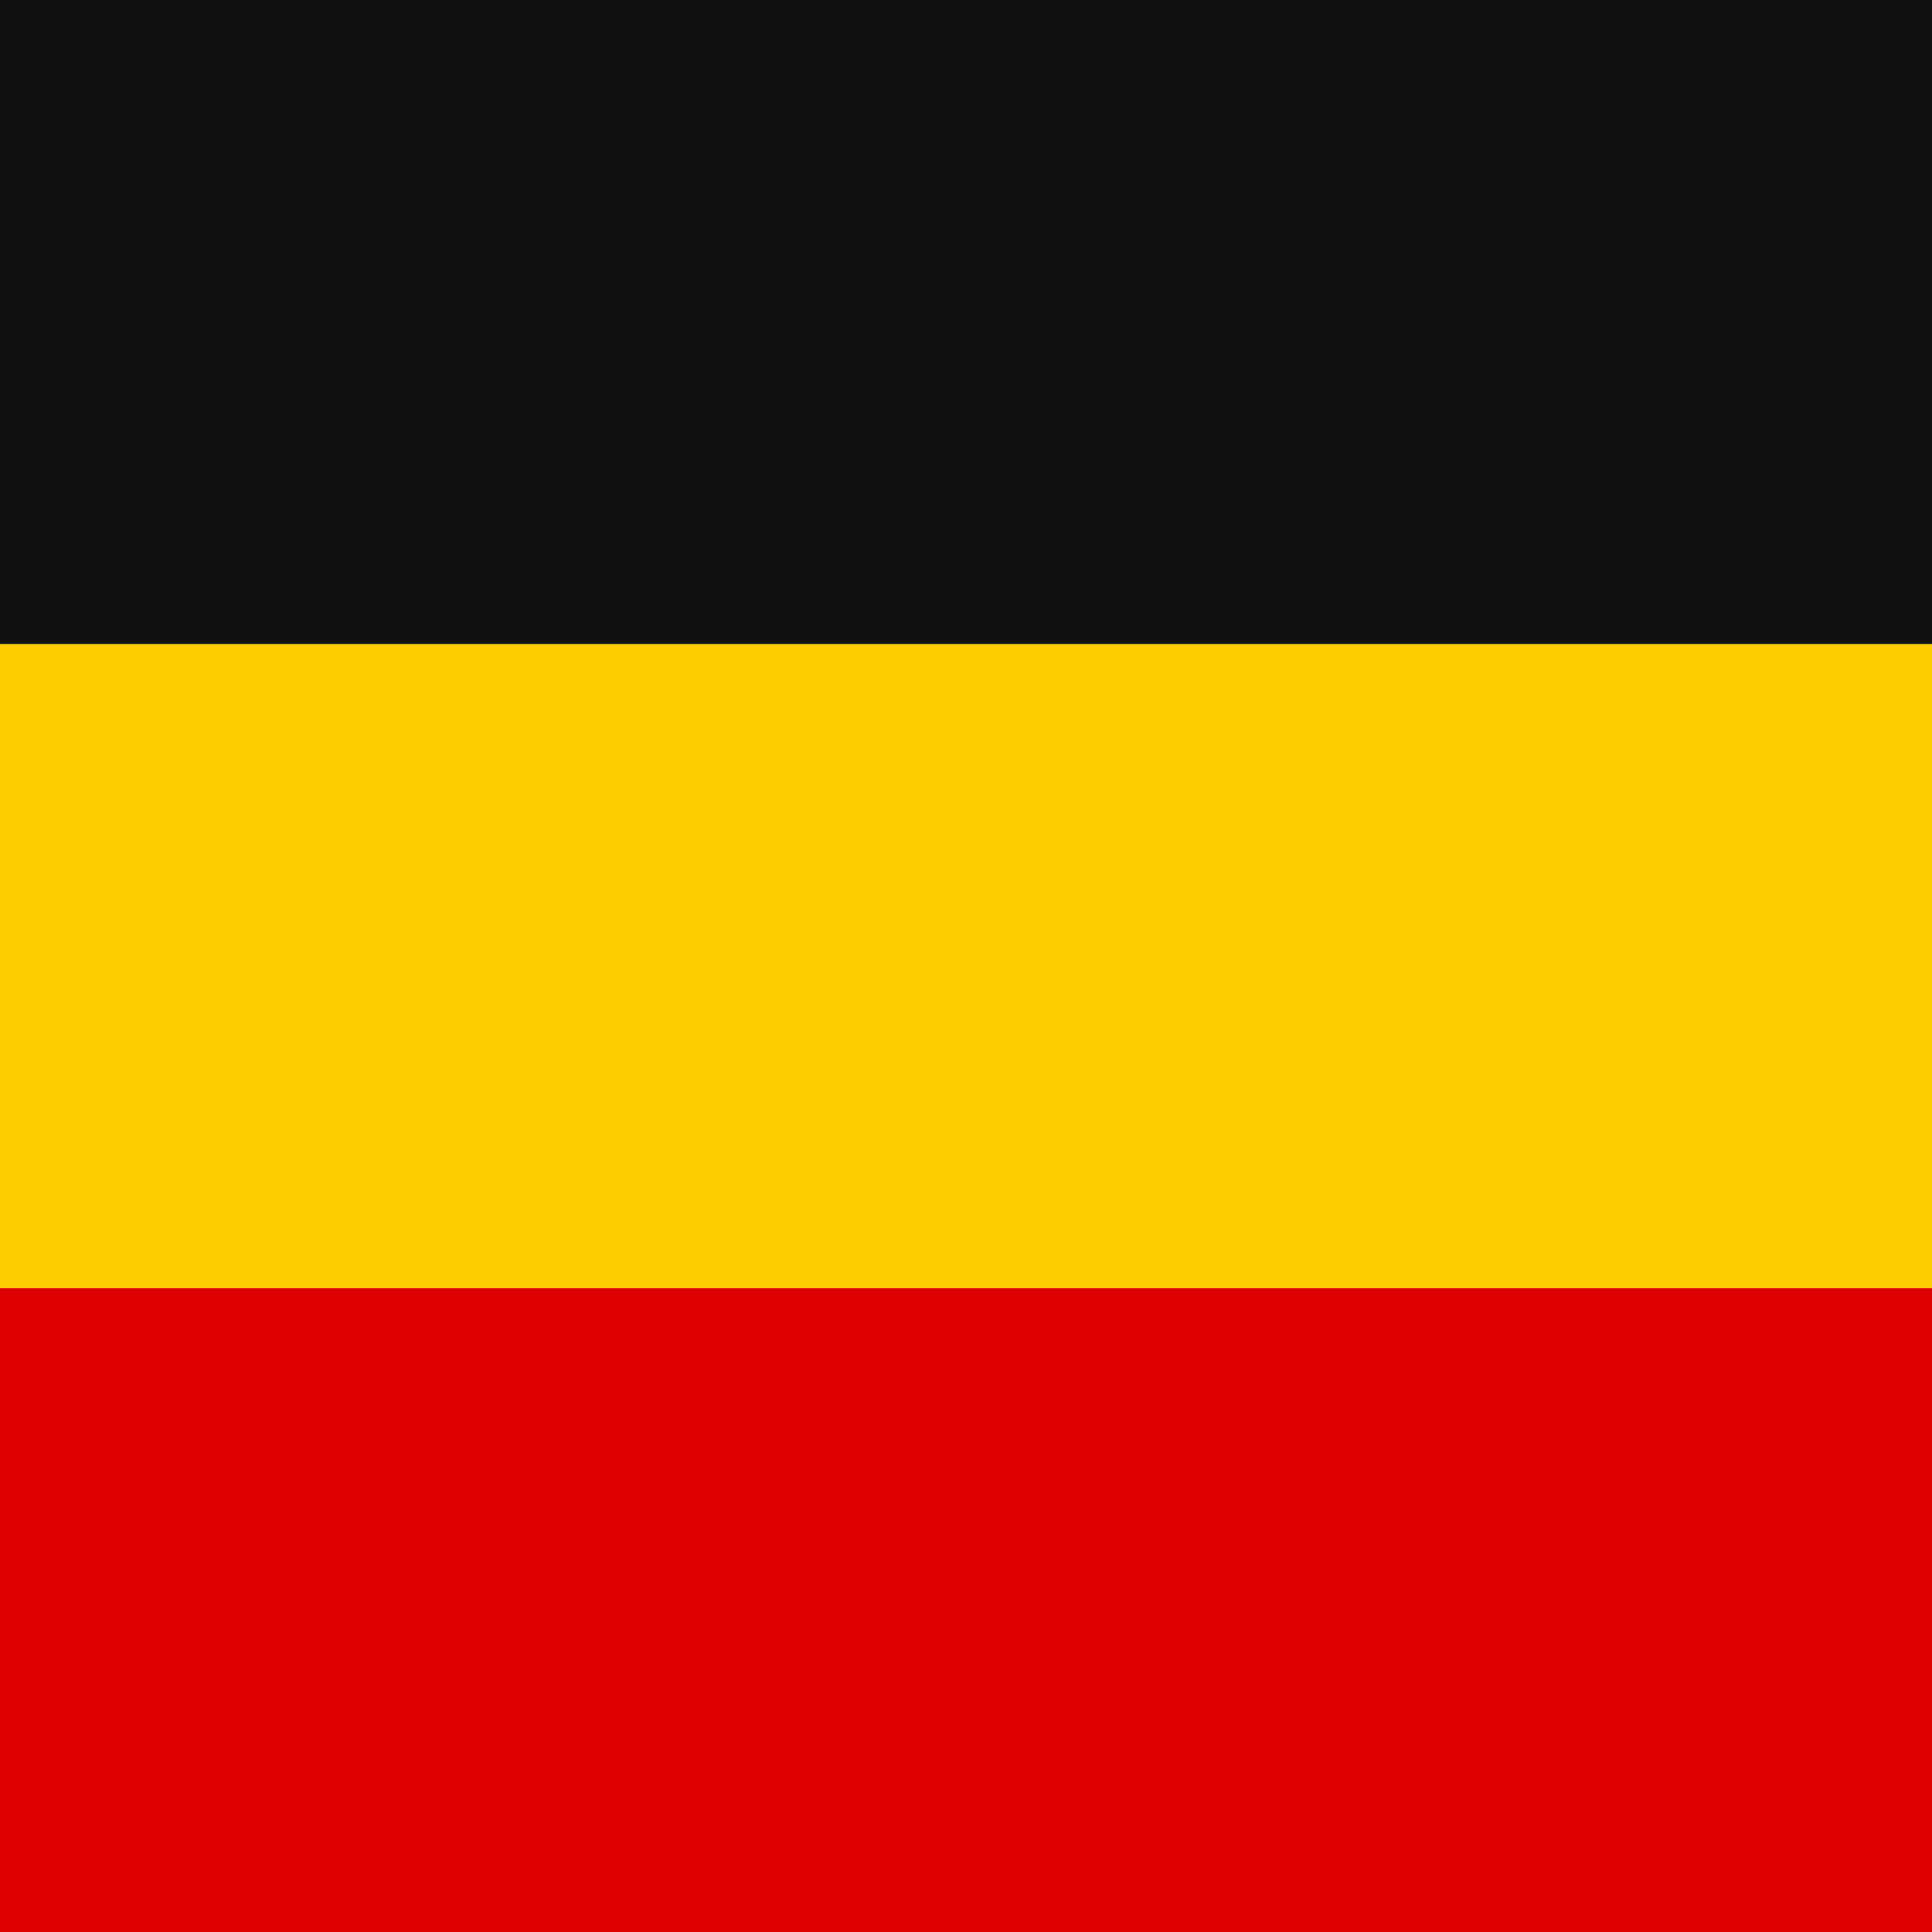
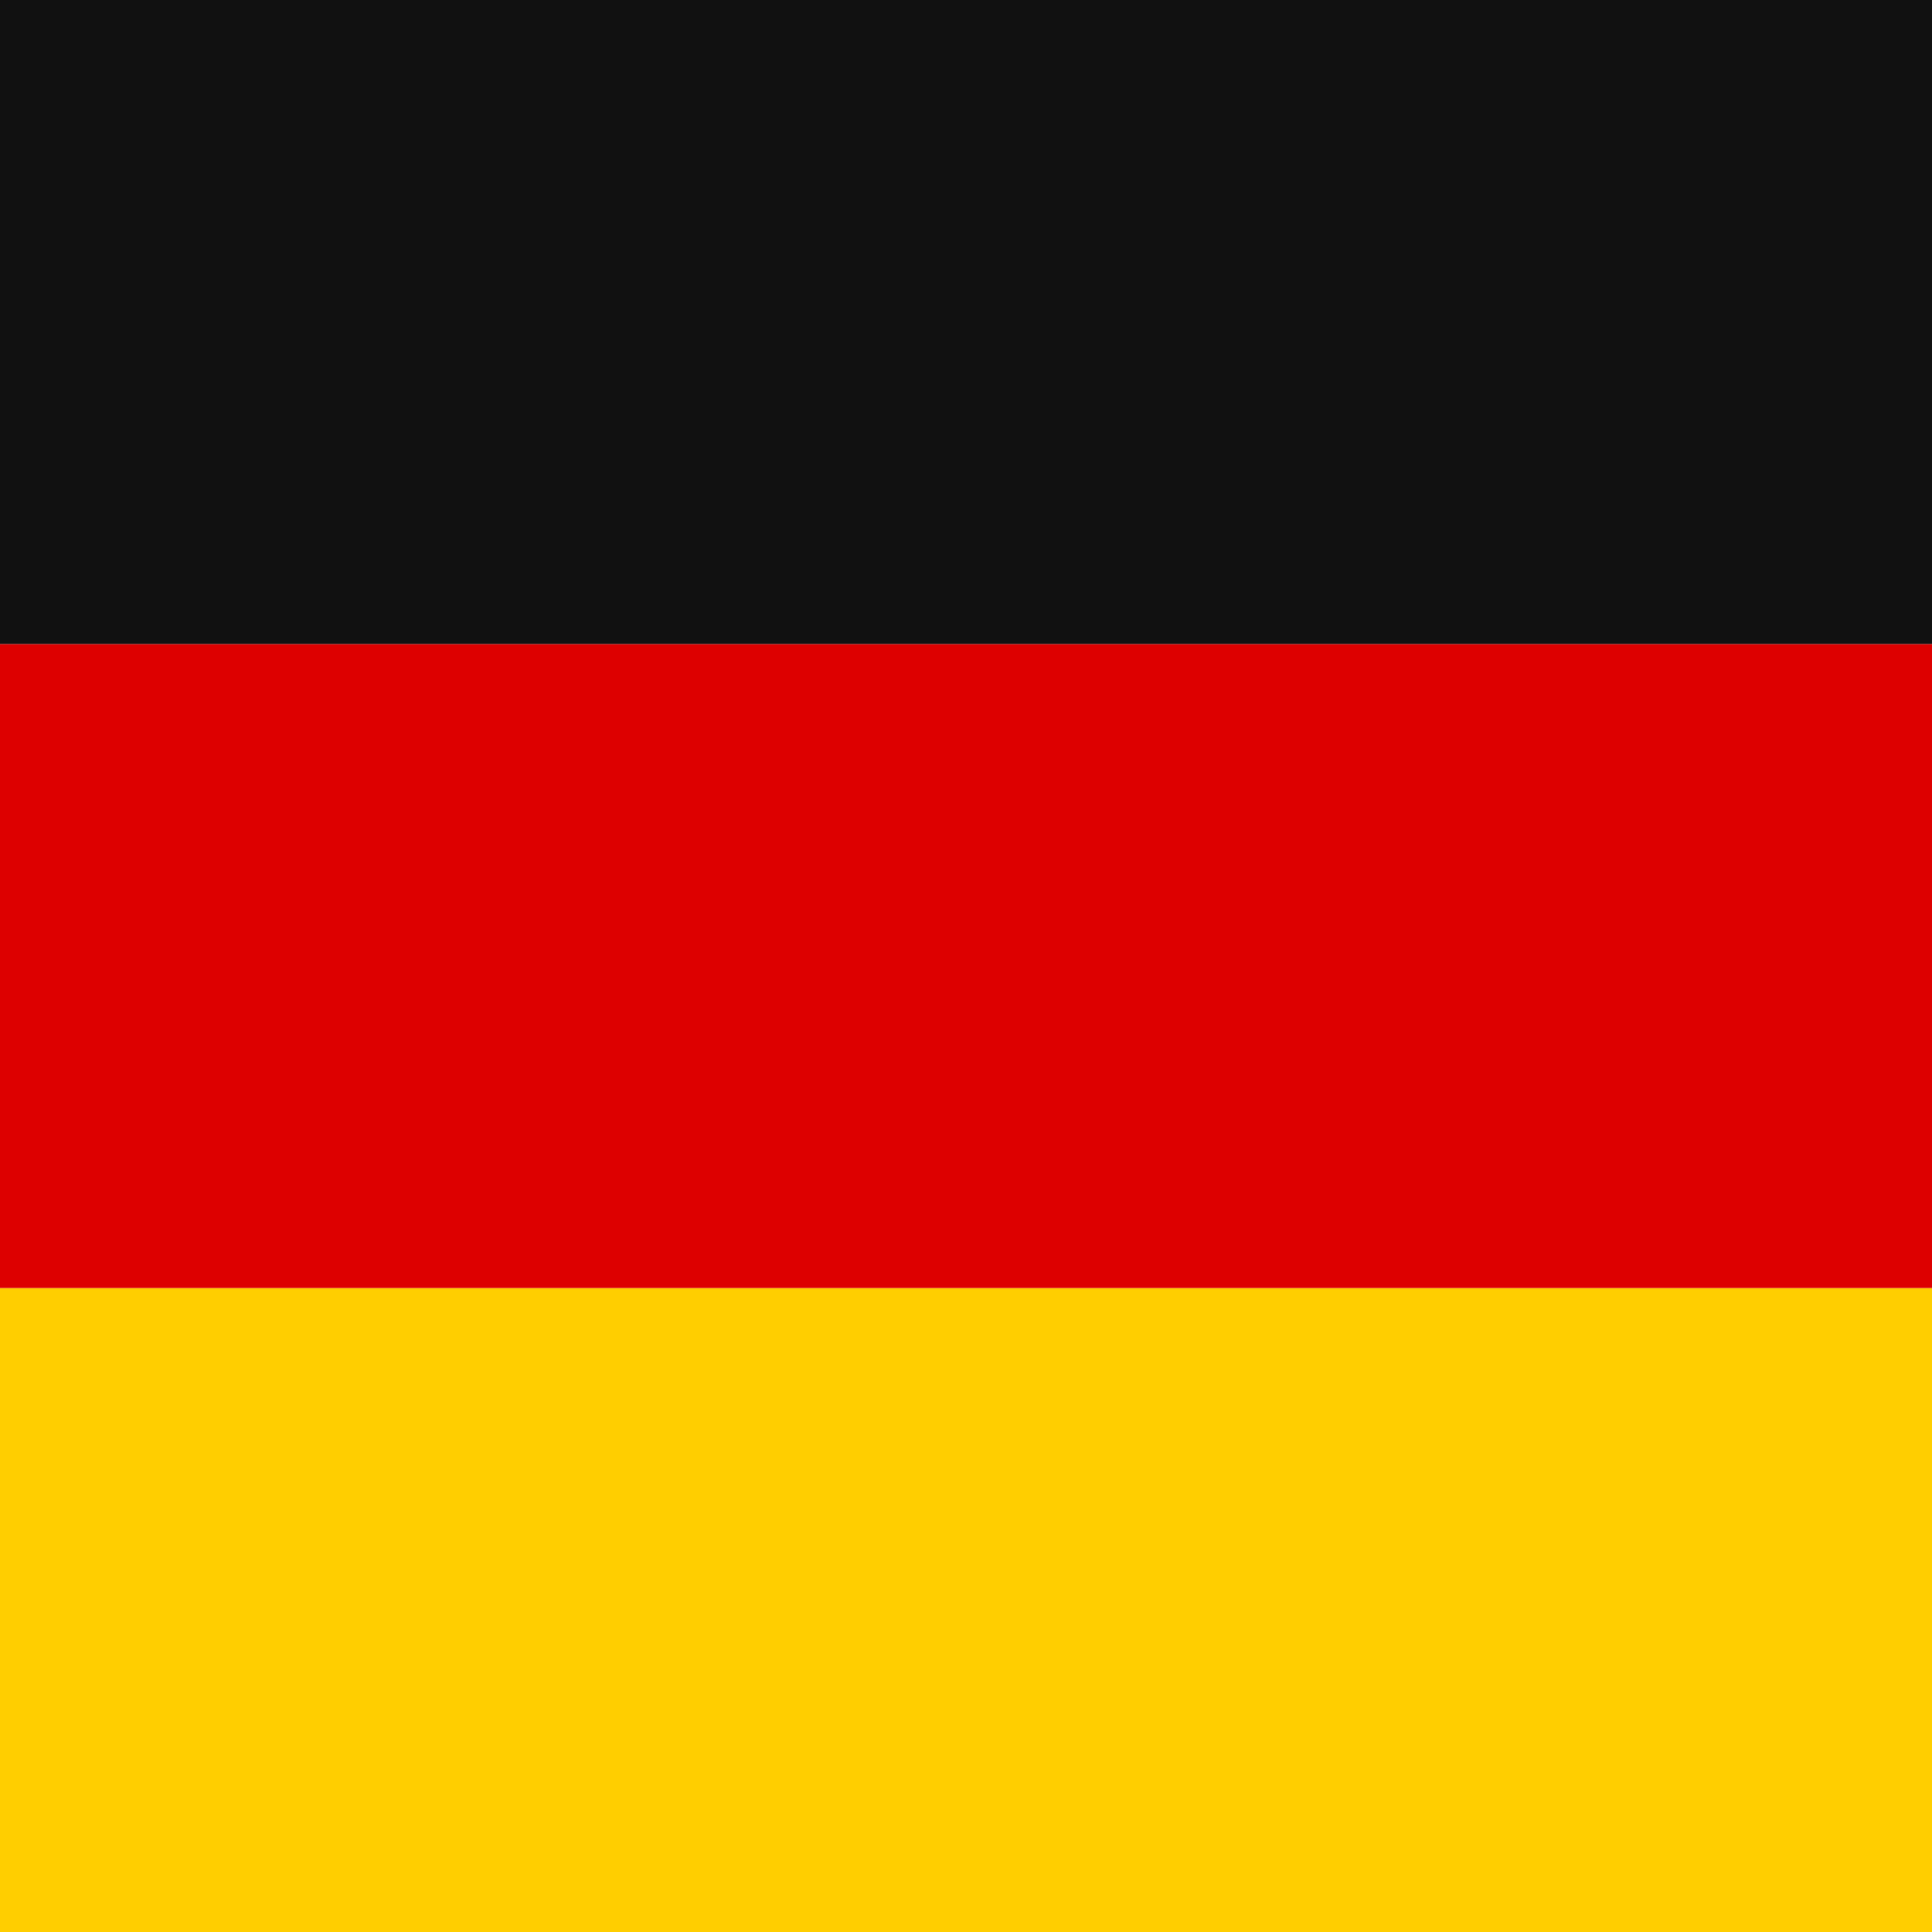
<svg xmlns="http://www.w3.org/2000/svg" width="96" height="96" viewBox="0 0 96 96">
-   <path fill="#d00" d="M0 64h96v32H0z" />
-   <path fill="#ffce00" d="M0 32h96v32H0z" />
+   <path fill="#ffce00" d="M0 64h96v32H0z" />
+   <path fill="#d00" d="M0 32h96v32H0z" />
  <path fill="#111" d="M0 0h96v32H0z" />
</svg>
